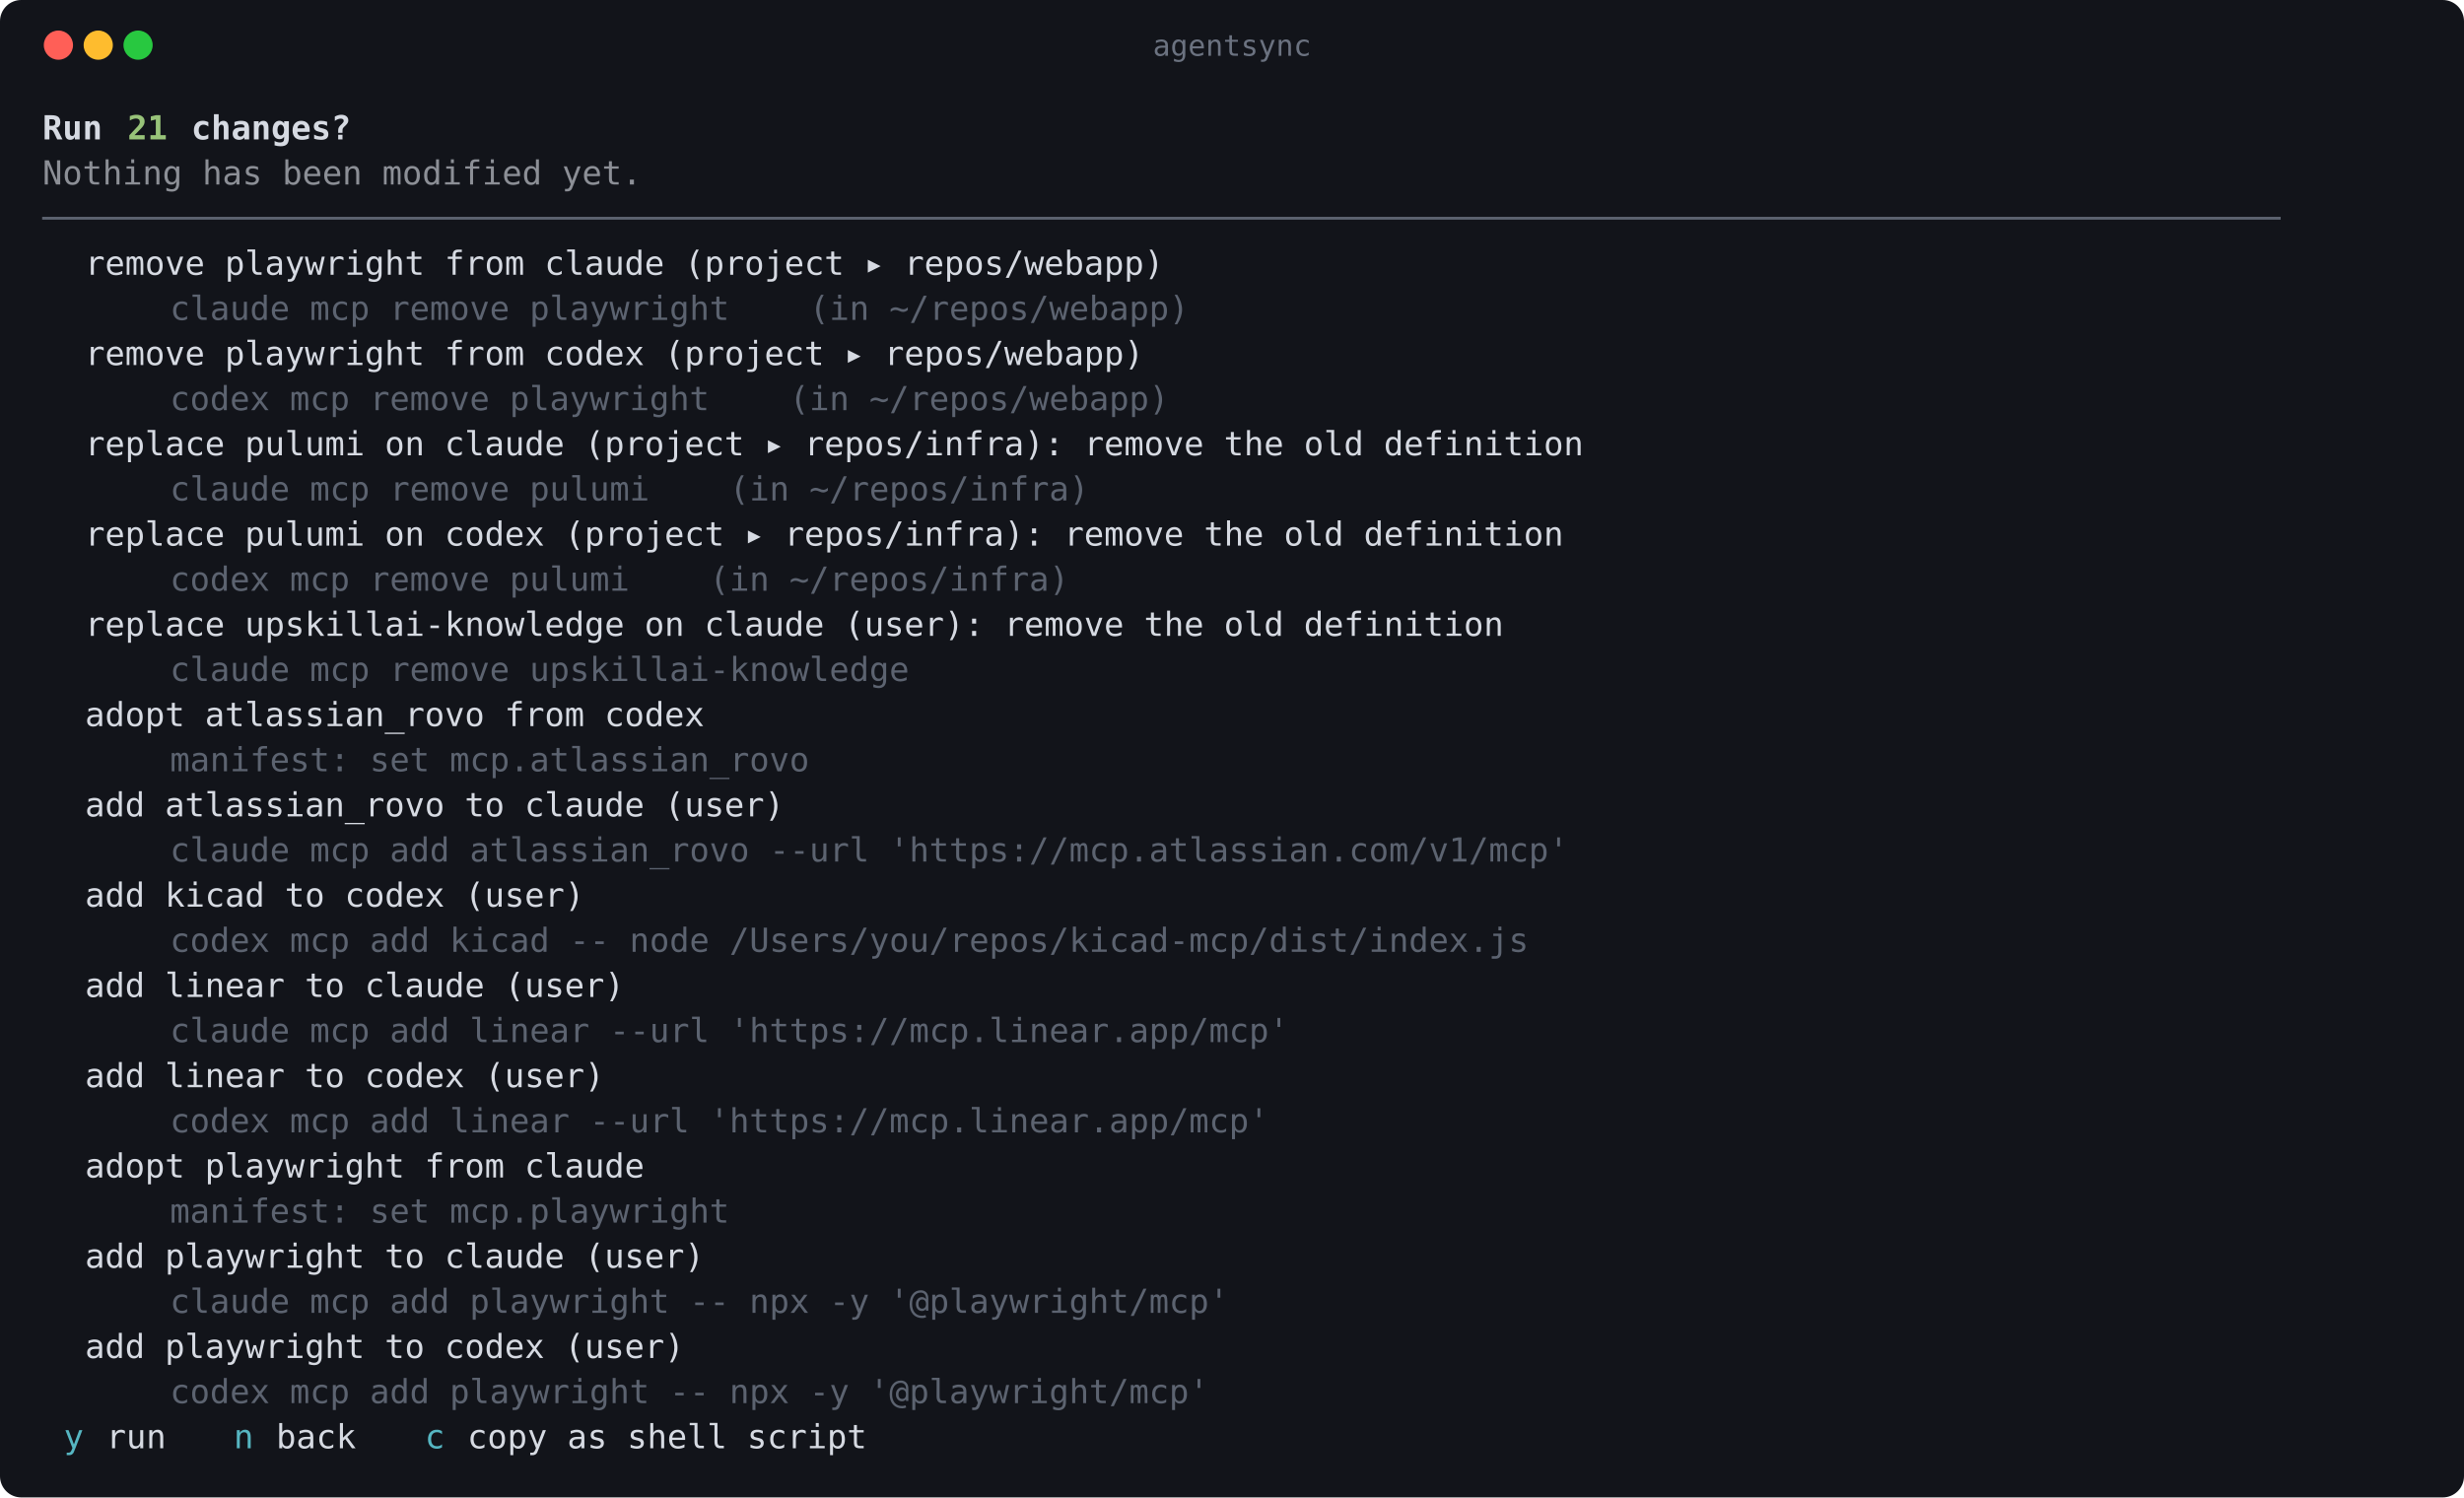
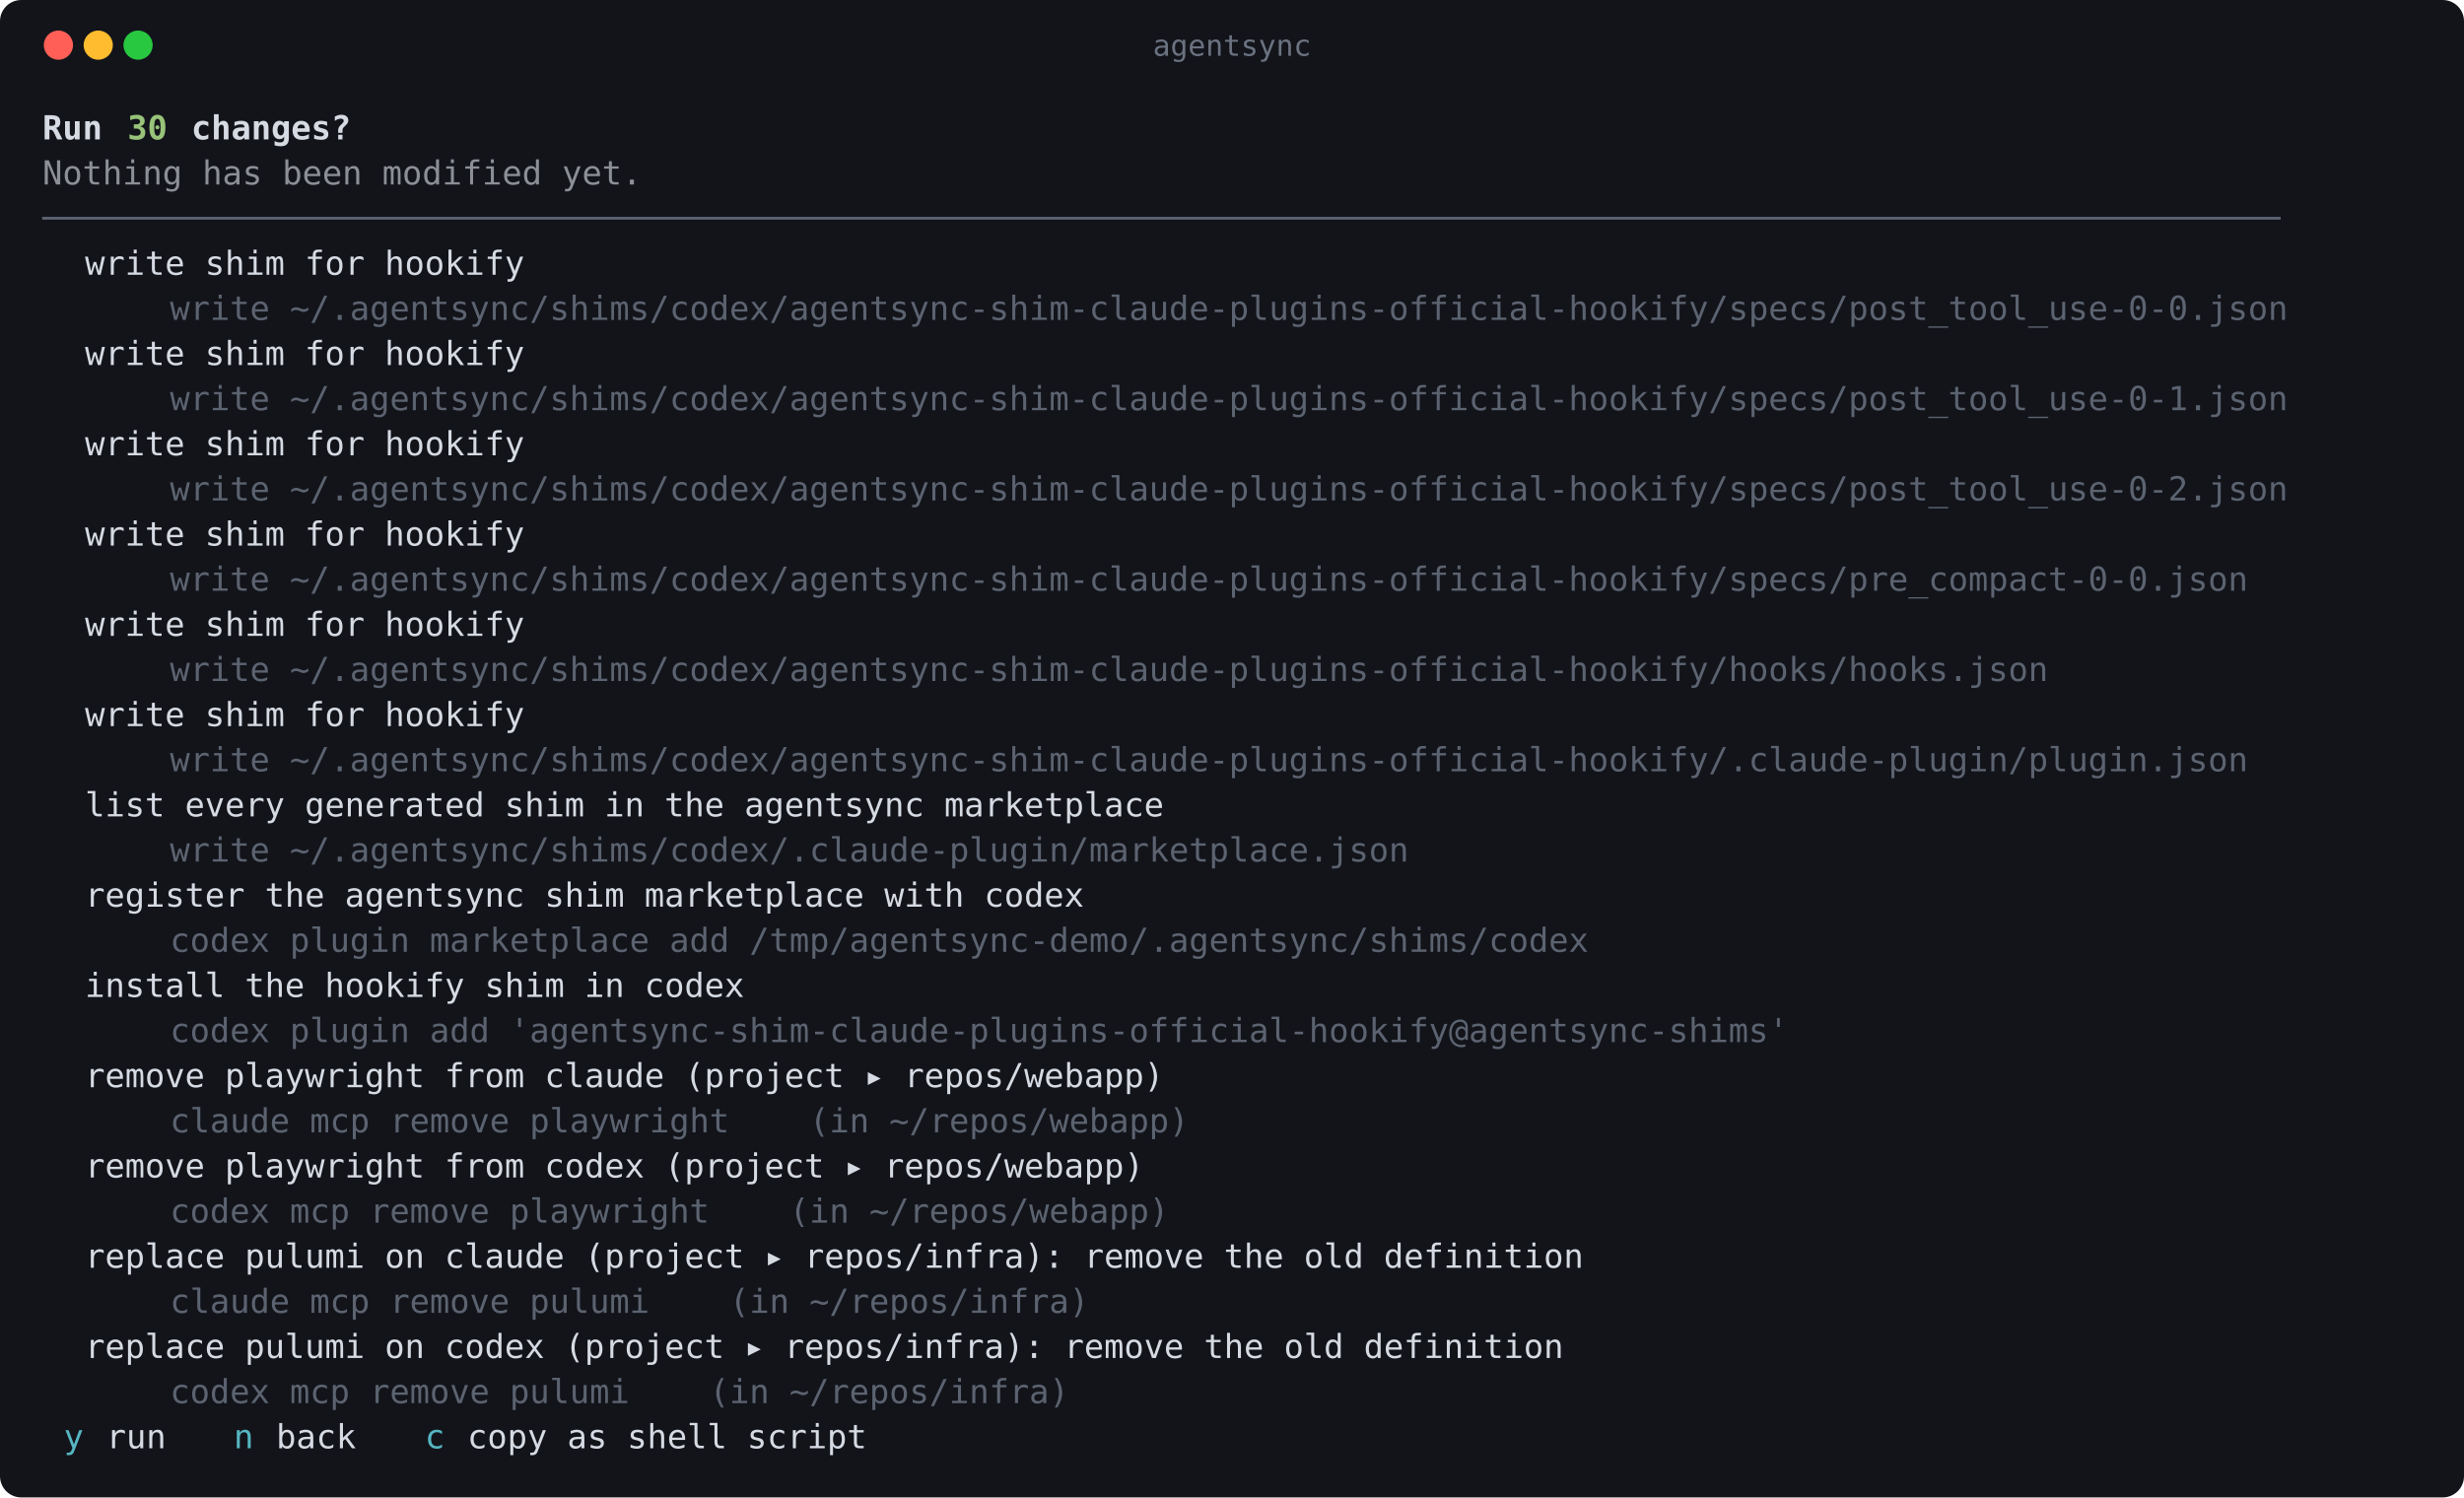
<svg xmlns="http://www.w3.org/2000/svg" width="928" height="564" viewBox="0 0 928 564" font-family="ui-monospace,SFMono-Regular,Menlo,Consolas,monospace" font-size="12.5">
  <rect width="928" height="564" rx="8" fill="#12141a" />
  <circle cx="22" cy="17" r="5.5" fill="#ff5f57" />
  <circle cx="37" cy="17" r="5.5" fill="#febc2e" />
  <circle cx="52" cy="17" r="5.5" fill="#28c840" />
  <text x="464" y="21" fill="#6b7280" text-anchor="middle" font-size="11">agentsync</text>
  <text x="16.0" y="52.5" fill="#d6dae2" font-weight="600" xml:space="preserve">Run</text>
-   <text x="48.0" y="52.5" fill="#98c379" font-weight="600" xml:space="preserve">21</text>
+   <text x="48.0" y="52.5" fill="#98c379" font-weight="600" xml:space="preserve">30</text>
  <text x="72.0" y="52.5" fill="#d6dae2" font-weight="600" xml:space="preserve">changes?</text>
  <text x="16.0" y="69.5" fill="#d6dae2" opacity="0.62" xml:space="preserve">Nothing has been modified yet.</text>
  <text x="16.0" y="86.5" fill="#5c6370" xml:space="preserve">────────────────────────────────────────────────────────────────────────────────────────────────────────────────</text>
-   <text x="32.0" y="103.5" fill="#d6dae2" xml:space="preserve">remove playwright from claude (project ▸ repos/webapp)</text>
-   <text x="64.0" y="120.5" fill="#5c6370" xml:space="preserve">claude mcp remove playwright    (in ~/repos/webapp)</text>
-   <text x="32.0" y="137.5" fill="#d6dae2" xml:space="preserve">remove playwright from codex (project ▸ repos/webapp)</text>
-   <text x="64.0" y="154.5" fill="#5c6370" xml:space="preserve">codex mcp remove playwright    (in ~/repos/webapp)</text>
-   <text x="32.0" y="171.5" fill="#d6dae2" xml:space="preserve">replace pulumi on claude (project ▸ repos/infra): remove the old definition</text>
-   <text x="64.0" y="188.5" fill="#5c6370" xml:space="preserve">claude mcp remove pulumi    (in ~/repos/infra)</text>
-   <text x="32.0" y="205.5" fill="#d6dae2" xml:space="preserve">replace pulumi on codex (project ▸ repos/infra): remove the old definition</text>
-   <text x="64.0" y="222.5" fill="#5c6370" xml:space="preserve">codex mcp remove pulumi    (in ~/repos/infra)</text>
-   <text x="32.0" y="239.5" fill="#d6dae2" xml:space="preserve">replace upskillai-knowledge on claude (user): remove the old definition</text>
-   <text x="64.0" y="256.5" fill="#5c6370" xml:space="preserve">claude mcp remove upskillai-knowledge</text>
-   <text x="32.0" y="273.5" fill="#d6dae2" xml:space="preserve">adopt atlassian_rovo from codex</text>
-   <text x="64.0" y="290.5" fill="#5c6370" xml:space="preserve">manifest: set mcp.atlassian_rovo</text>
-   <text x="32.0" y="307.5" fill="#d6dae2" xml:space="preserve">add atlassian_rovo to claude (user)</text>
-   <text x="64.0" y="324.5" fill="#5c6370" xml:space="preserve">claude mcp add atlassian_rovo --url 'https://mcp.atlassian.com/v1/mcp'</text>
-   <text x="32.0" y="341.5" fill="#d6dae2" xml:space="preserve">add kicad to codex (user)</text>
-   <text x="64.0" y="358.5" fill="#5c6370" xml:space="preserve">codex mcp add kicad -- node /Users/you/repos/kicad-mcp/dist/index.js</text>
-   <text x="32.0" y="375.5" fill="#d6dae2" xml:space="preserve">add linear to claude (user)</text>
-   <text x="64.0" y="392.5" fill="#5c6370" xml:space="preserve">claude mcp add linear --url 'https://mcp.linear.app/mcp'</text>
-   <text x="32.0" y="409.5" fill="#d6dae2" xml:space="preserve">add linear to codex (user)</text>
-   <text x="64.0" y="426.5" fill="#5c6370" xml:space="preserve">codex mcp add linear --url 'https://mcp.linear.app/mcp'</text>
-   <text x="32.0" y="443.5" fill="#d6dae2" xml:space="preserve">adopt playwright from claude</text>
-   <text x="64.0" y="460.5" fill="#5c6370" xml:space="preserve">manifest: set mcp.playwright</text>
-   <text x="32.0" y="477.5" fill="#d6dae2" xml:space="preserve">add playwright to claude (user)</text>
-   <text x="64.0" y="494.5" fill="#5c6370" xml:space="preserve">claude mcp add playwright -- npx -y '@playwright/mcp'</text>
-   <text x="32.0" y="511.5" fill="#d6dae2" xml:space="preserve">add playwright to codex (user)</text>
-   <text x="64.0" y="528.5" fill="#5c6370" xml:space="preserve">codex mcp add playwright -- npx -y '@playwright/mcp'</text>
+   <text x="32.0" y="103.5" fill="#d6dae2" xml:space="preserve">write shim for hookify</text>
+   <text x="64.0" y="120.5" fill="#5c6370" xml:space="preserve">write ~/.agentsync/shims/codex/agentsync-shim-claude-plugins-official-hookify/specs/post_tool_use-0-0.json</text>
+   <text x="32.0" y="137.5" fill="#d6dae2" xml:space="preserve">write shim for hookify</text>
+   <text x="64.0" y="154.5" fill="#5c6370" xml:space="preserve">write ~/.agentsync/shims/codex/agentsync-shim-claude-plugins-official-hookify/specs/post_tool_use-0-1.json</text>
+   <text x="32.0" y="171.5" fill="#d6dae2" xml:space="preserve">write shim for hookify</text>
+   <text x="64.0" y="188.5" fill="#5c6370" xml:space="preserve">write ~/.agentsync/shims/codex/agentsync-shim-claude-plugins-official-hookify/specs/post_tool_use-0-2.json</text>
+   <text x="32.0" y="205.5" fill="#d6dae2" xml:space="preserve">write shim for hookify</text>
+   <text x="64.0" y="222.5" fill="#5c6370" xml:space="preserve">write ~/.agentsync/shims/codex/agentsync-shim-claude-plugins-official-hookify/specs/pre_compact-0-0.json</text>
+   <text x="32.0" y="239.5" fill="#d6dae2" xml:space="preserve">write shim for hookify</text>
+   <text x="64.0" y="256.5" fill="#5c6370" xml:space="preserve">write ~/.agentsync/shims/codex/agentsync-shim-claude-plugins-official-hookify/hooks/hooks.json</text>
+   <text x="32.0" y="273.5" fill="#d6dae2" xml:space="preserve">write shim for hookify</text>
+   <text x="64.0" y="290.5" fill="#5c6370" xml:space="preserve">write ~/.agentsync/shims/codex/agentsync-shim-claude-plugins-official-hookify/.claude-plugin/plugin.json</text>
+   <text x="32.0" y="307.5" fill="#d6dae2" xml:space="preserve">list every generated shim in the agentsync marketplace</text>
+   <text x="64.0" y="324.5" fill="#5c6370" xml:space="preserve">write ~/.agentsync/shims/codex/.claude-plugin/marketplace.json</text>
+   <text x="32.0" y="341.5" fill="#d6dae2" xml:space="preserve">register the agentsync shim marketplace with codex</text>
+   <text x="64.0" y="358.5" fill="#5c6370" xml:space="preserve">codex plugin marketplace add /tmp/agentsync-demo/.agentsync/shims/codex</text>
+   <text x="32.0" y="375.5" fill="#d6dae2" xml:space="preserve">install the hookify shim in codex</text>
+   <text x="64.0" y="392.5" fill="#5c6370" xml:space="preserve">codex plugin add 'agentsync-shim-claude-plugins-official-hookify@agentsync-shims'</text>
+   <text x="32.0" y="409.5" fill="#d6dae2" xml:space="preserve">remove playwright from claude (project ▸ repos/webapp)</text>
+   <text x="64.0" y="426.5" fill="#5c6370" xml:space="preserve">claude mcp remove playwright    (in ~/repos/webapp)</text>
+   <text x="32.0" y="443.5" fill="#d6dae2" xml:space="preserve">remove playwright from codex (project ▸ repos/webapp)</text>
+   <text x="64.0" y="460.5" fill="#5c6370" xml:space="preserve">codex mcp remove playwright    (in ~/repos/webapp)</text>
+   <text x="32.0" y="477.5" fill="#d6dae2" xml:space="preserve">replace pulumi on claude (project ▸ repos/infra): remove the old definition</text>
+   <text x="64.0" y="494.5" fill="#5c6370" xml:space="preserve">claude mcp remove pulumi    (in ~/repos/infra)</text>
+   <text x="32.0" y="511.5" fill="#d6dae2" xml:space="preserve">replace pulumi on codex (project ▸ repos/infra): remove the old definition</text>
+   <text x="64.0" y="528.5" fill="#5c6370" xml:space="preserve">codex mcp remove pulumi    (in ~/repos/infra)</text>
  <text x="24.0" y="545.5" fill="#56b6c2" xml:space="preserve">y</text>
  <text x="40.0" y="545.5" fill="#d6dae2" xml:space="preserve">run</text>
  <text x="88.0" y="545.5" fill="#56b6c2" xml:space="preserve">n</text>
  <text x="104.0" y="545.5" fill="#d6dae2" xml:space="preserve">back</text>
  <text x="160.0" y="545.5" fill="#56b6c2" xml:space="preserve">c</text>
  <text x="176.0" y="545.5" fill="#d6dae2" xml:space="preserve">copy as shell script</text>
</svg>
